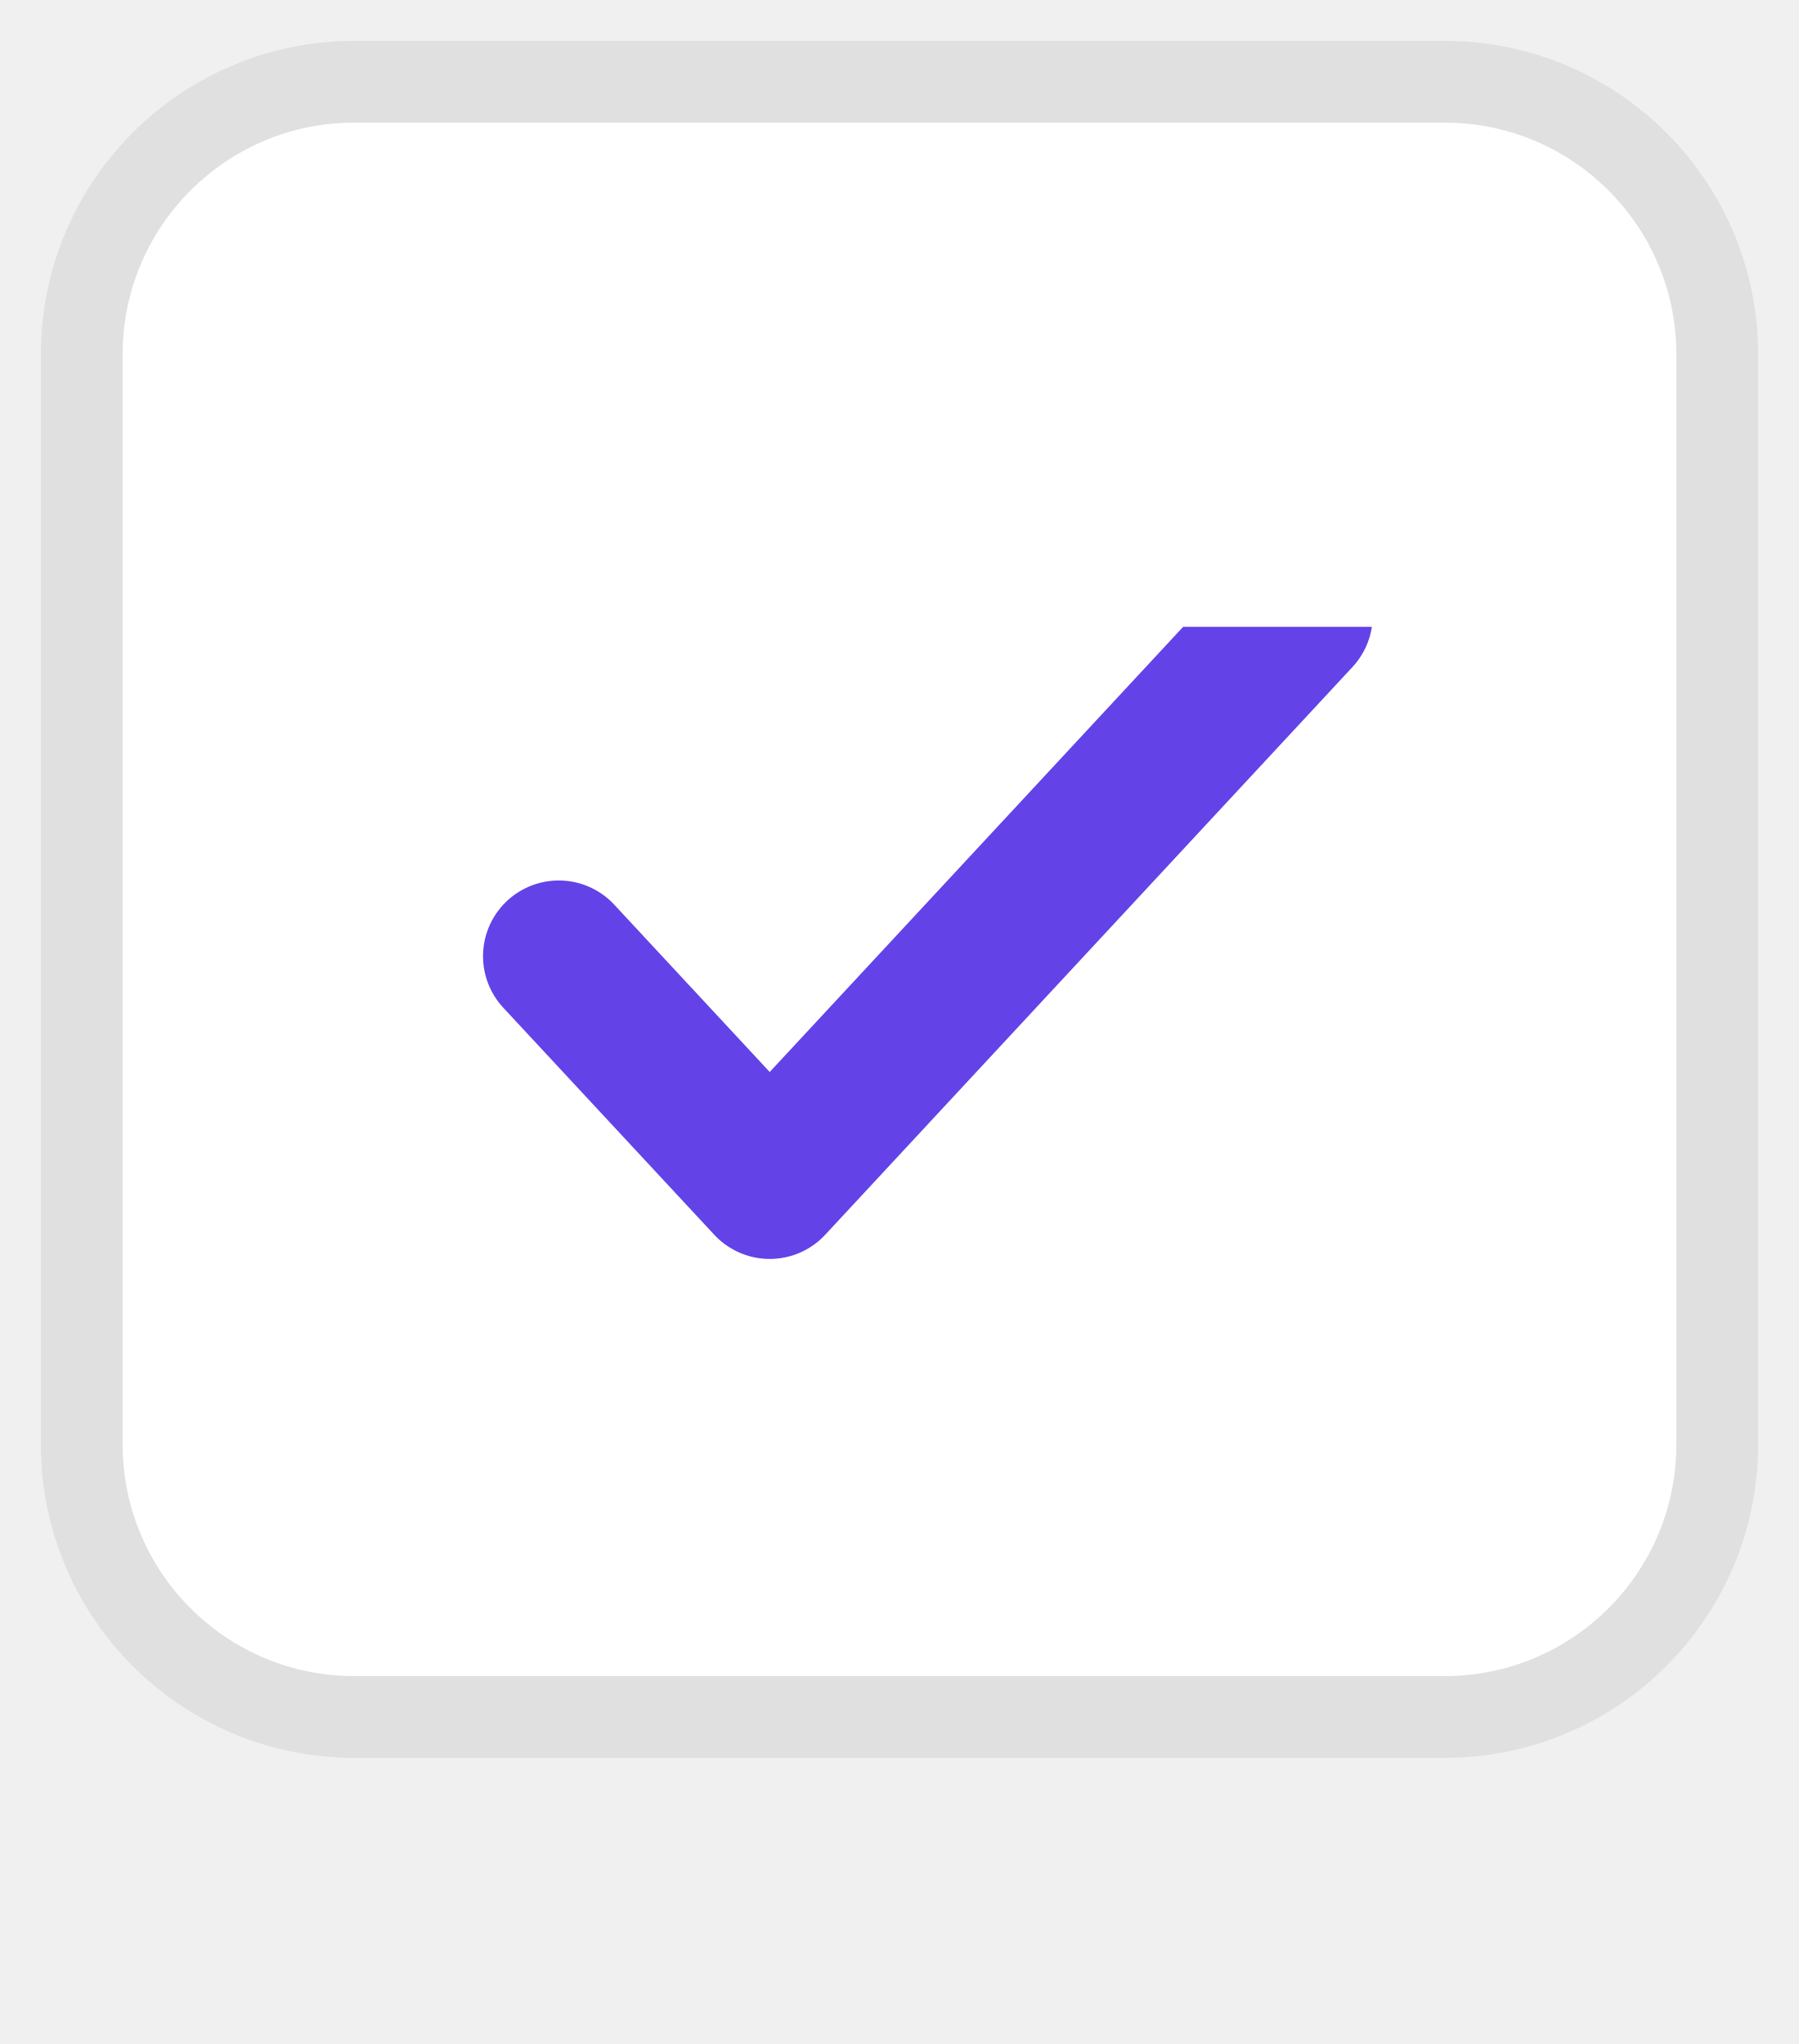
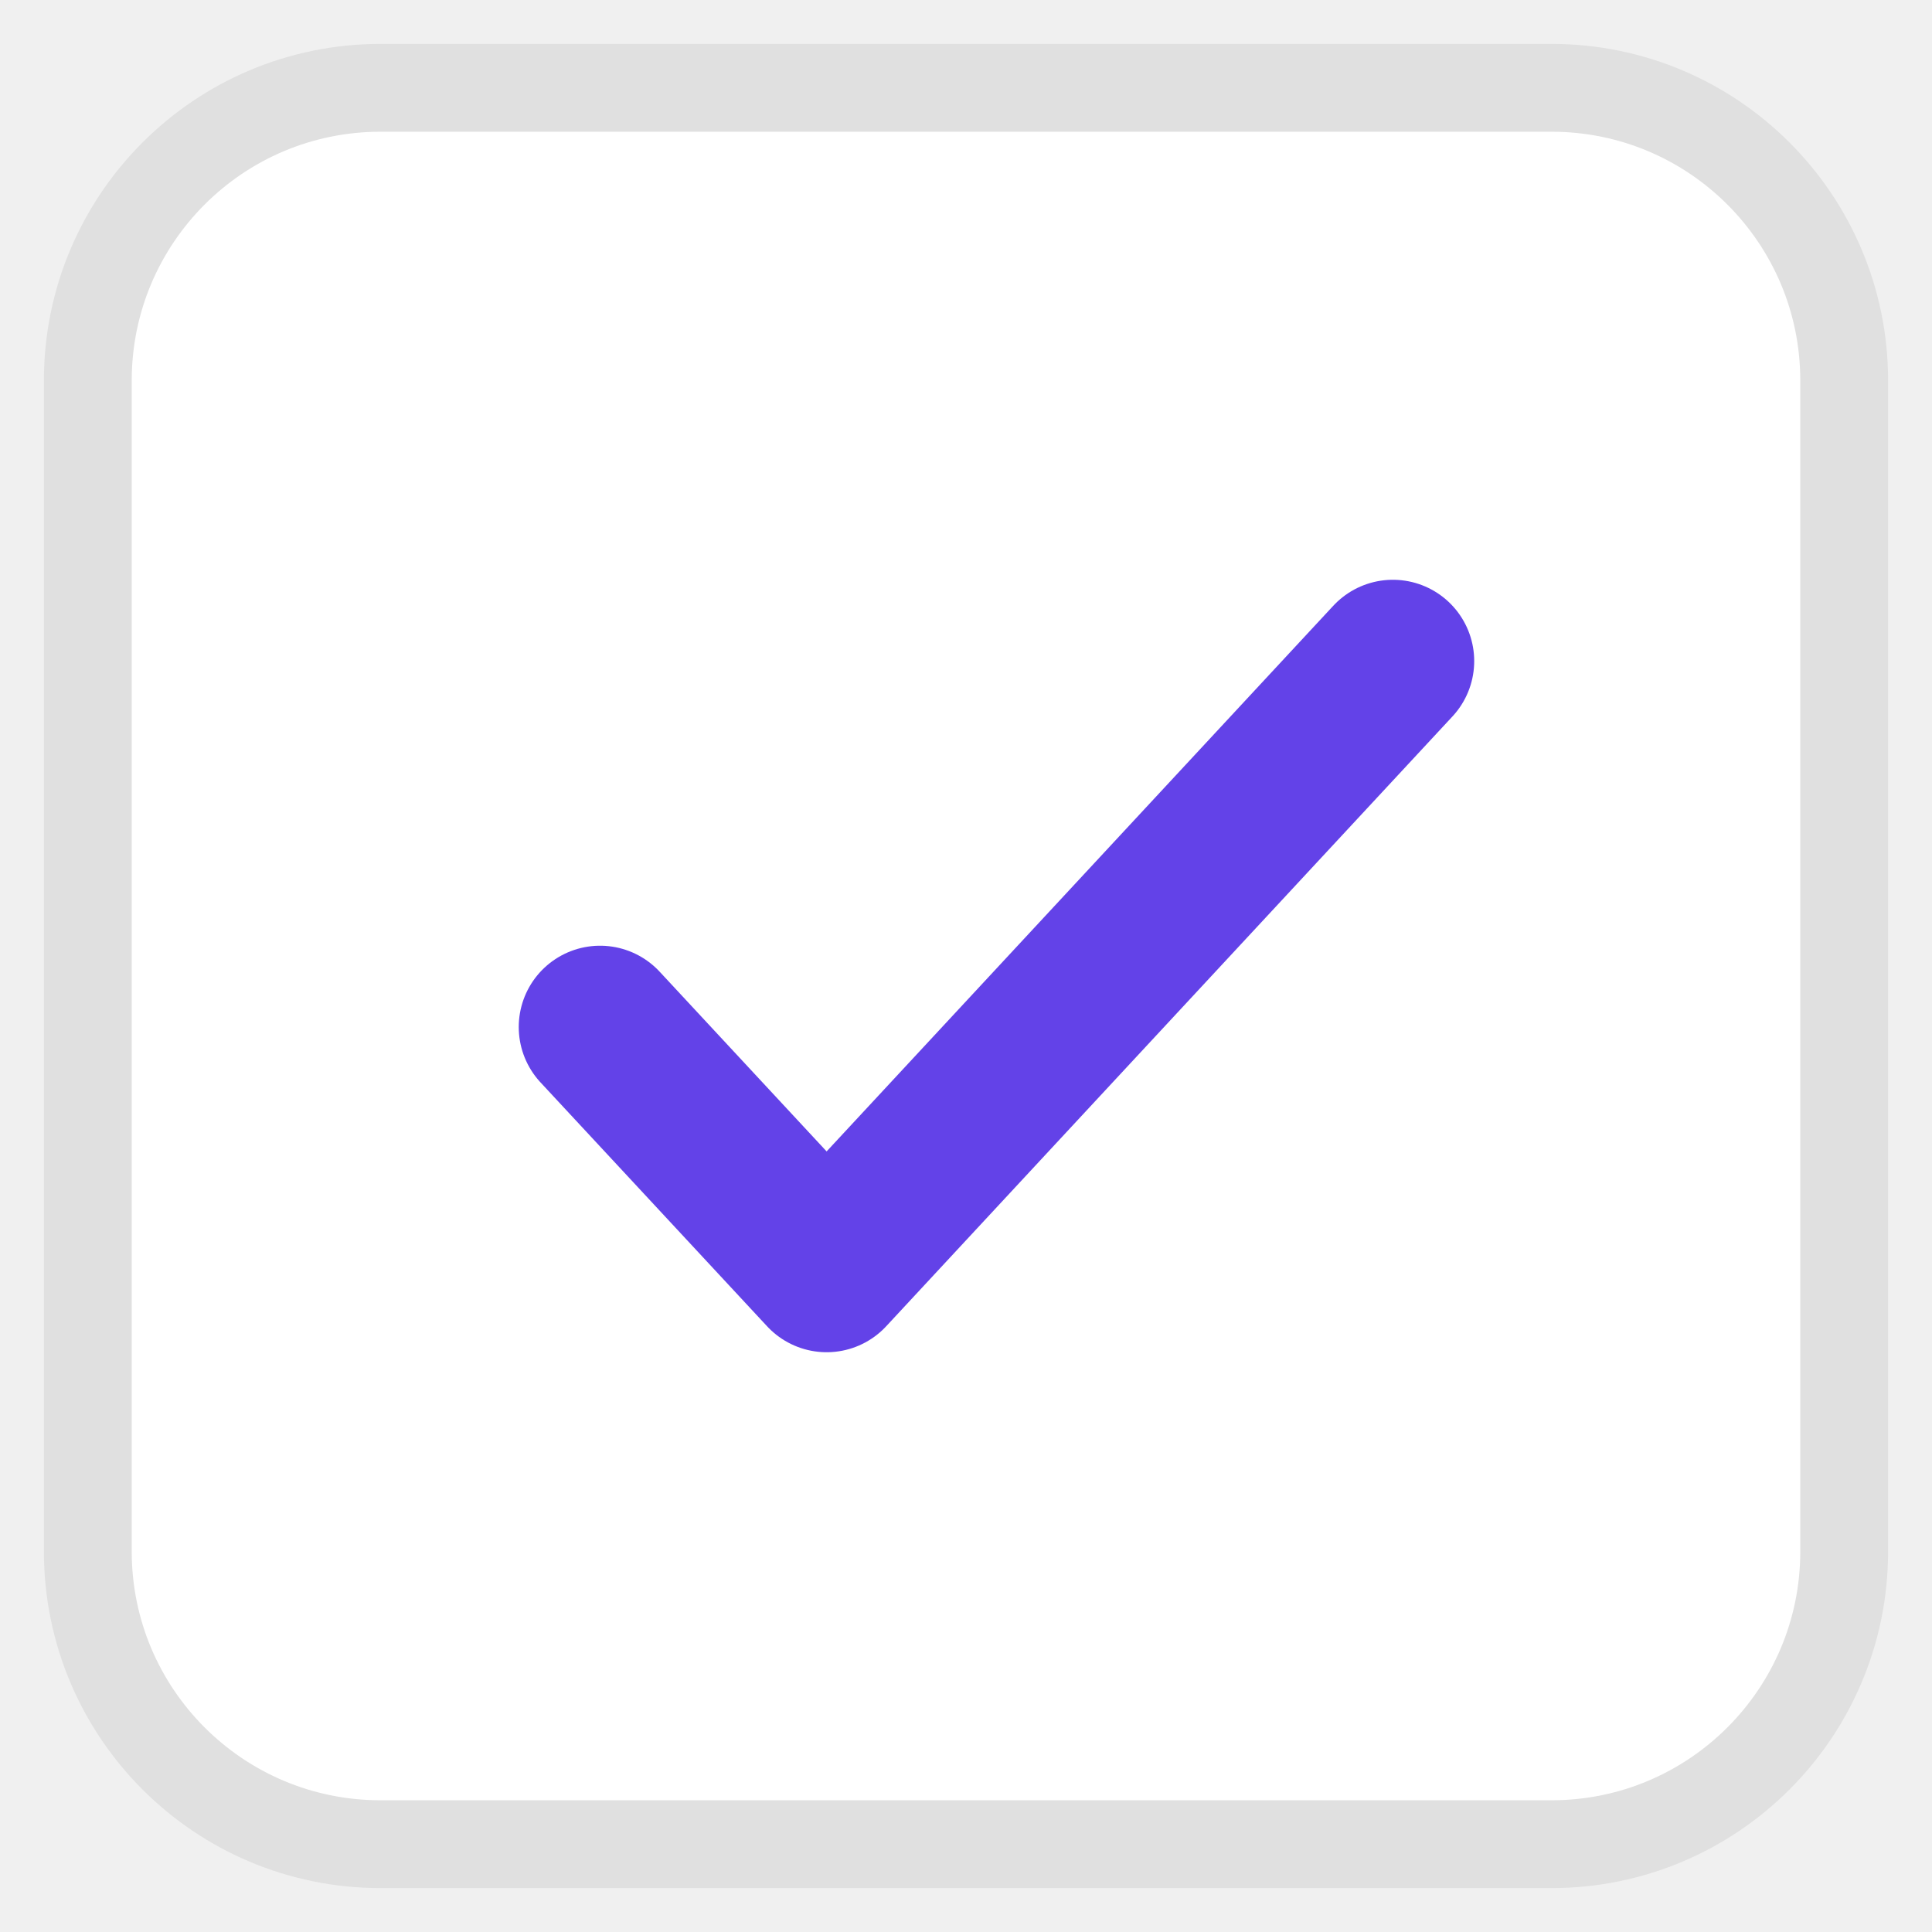
- <svg xmlns="http://www.w3.org/2000/svg" width="22" height="25" viewBox="0 0 22 25" fill="none">
-   <rect x="1" y="1" width="20" height="20" rx="3.333" fill="white" stroke="#E0E0E0" />
-   <g clip-path="url(#clip0_408_695)">
-     <path d="M6.833 11.695L9.413 14.472L15.861 7.528" stroke="#6342E8" stroke-width="1.852" stroke-linecap="round" stroke-linejoin="round" />
-   </g>
-   <defs>
-     <clipPath id="clip0_408_695">
-       <rect width="16.667" height="16.667" fill="white" transform="translate(2.66675 7.66666)" />
-     </clipPath>
-   </defs>
+ <svg xmlns="http://www.w3.org/2000/svg" width="22" height="22" viewBox="0 0 22 22" fill="none">
+   <path d="M17.667 1H4.333C2.492 1 1 2.492 1 4.333V17.667C1 19.508 2.492 21 4.333 21H17.667C19.508 21 21 19.508 21 17.667V4.333C21 2.492 19.508 1 17.667 1Z" fill="white" stroke="#E0E0E0" />
+   <path d="M6.833 11.695L9.413 14.472L15.861 7.528" stroke="#6342E8" stroke-width="1.852" stroke-linecap="round" stroke-linejoin="round" />
</svg>
